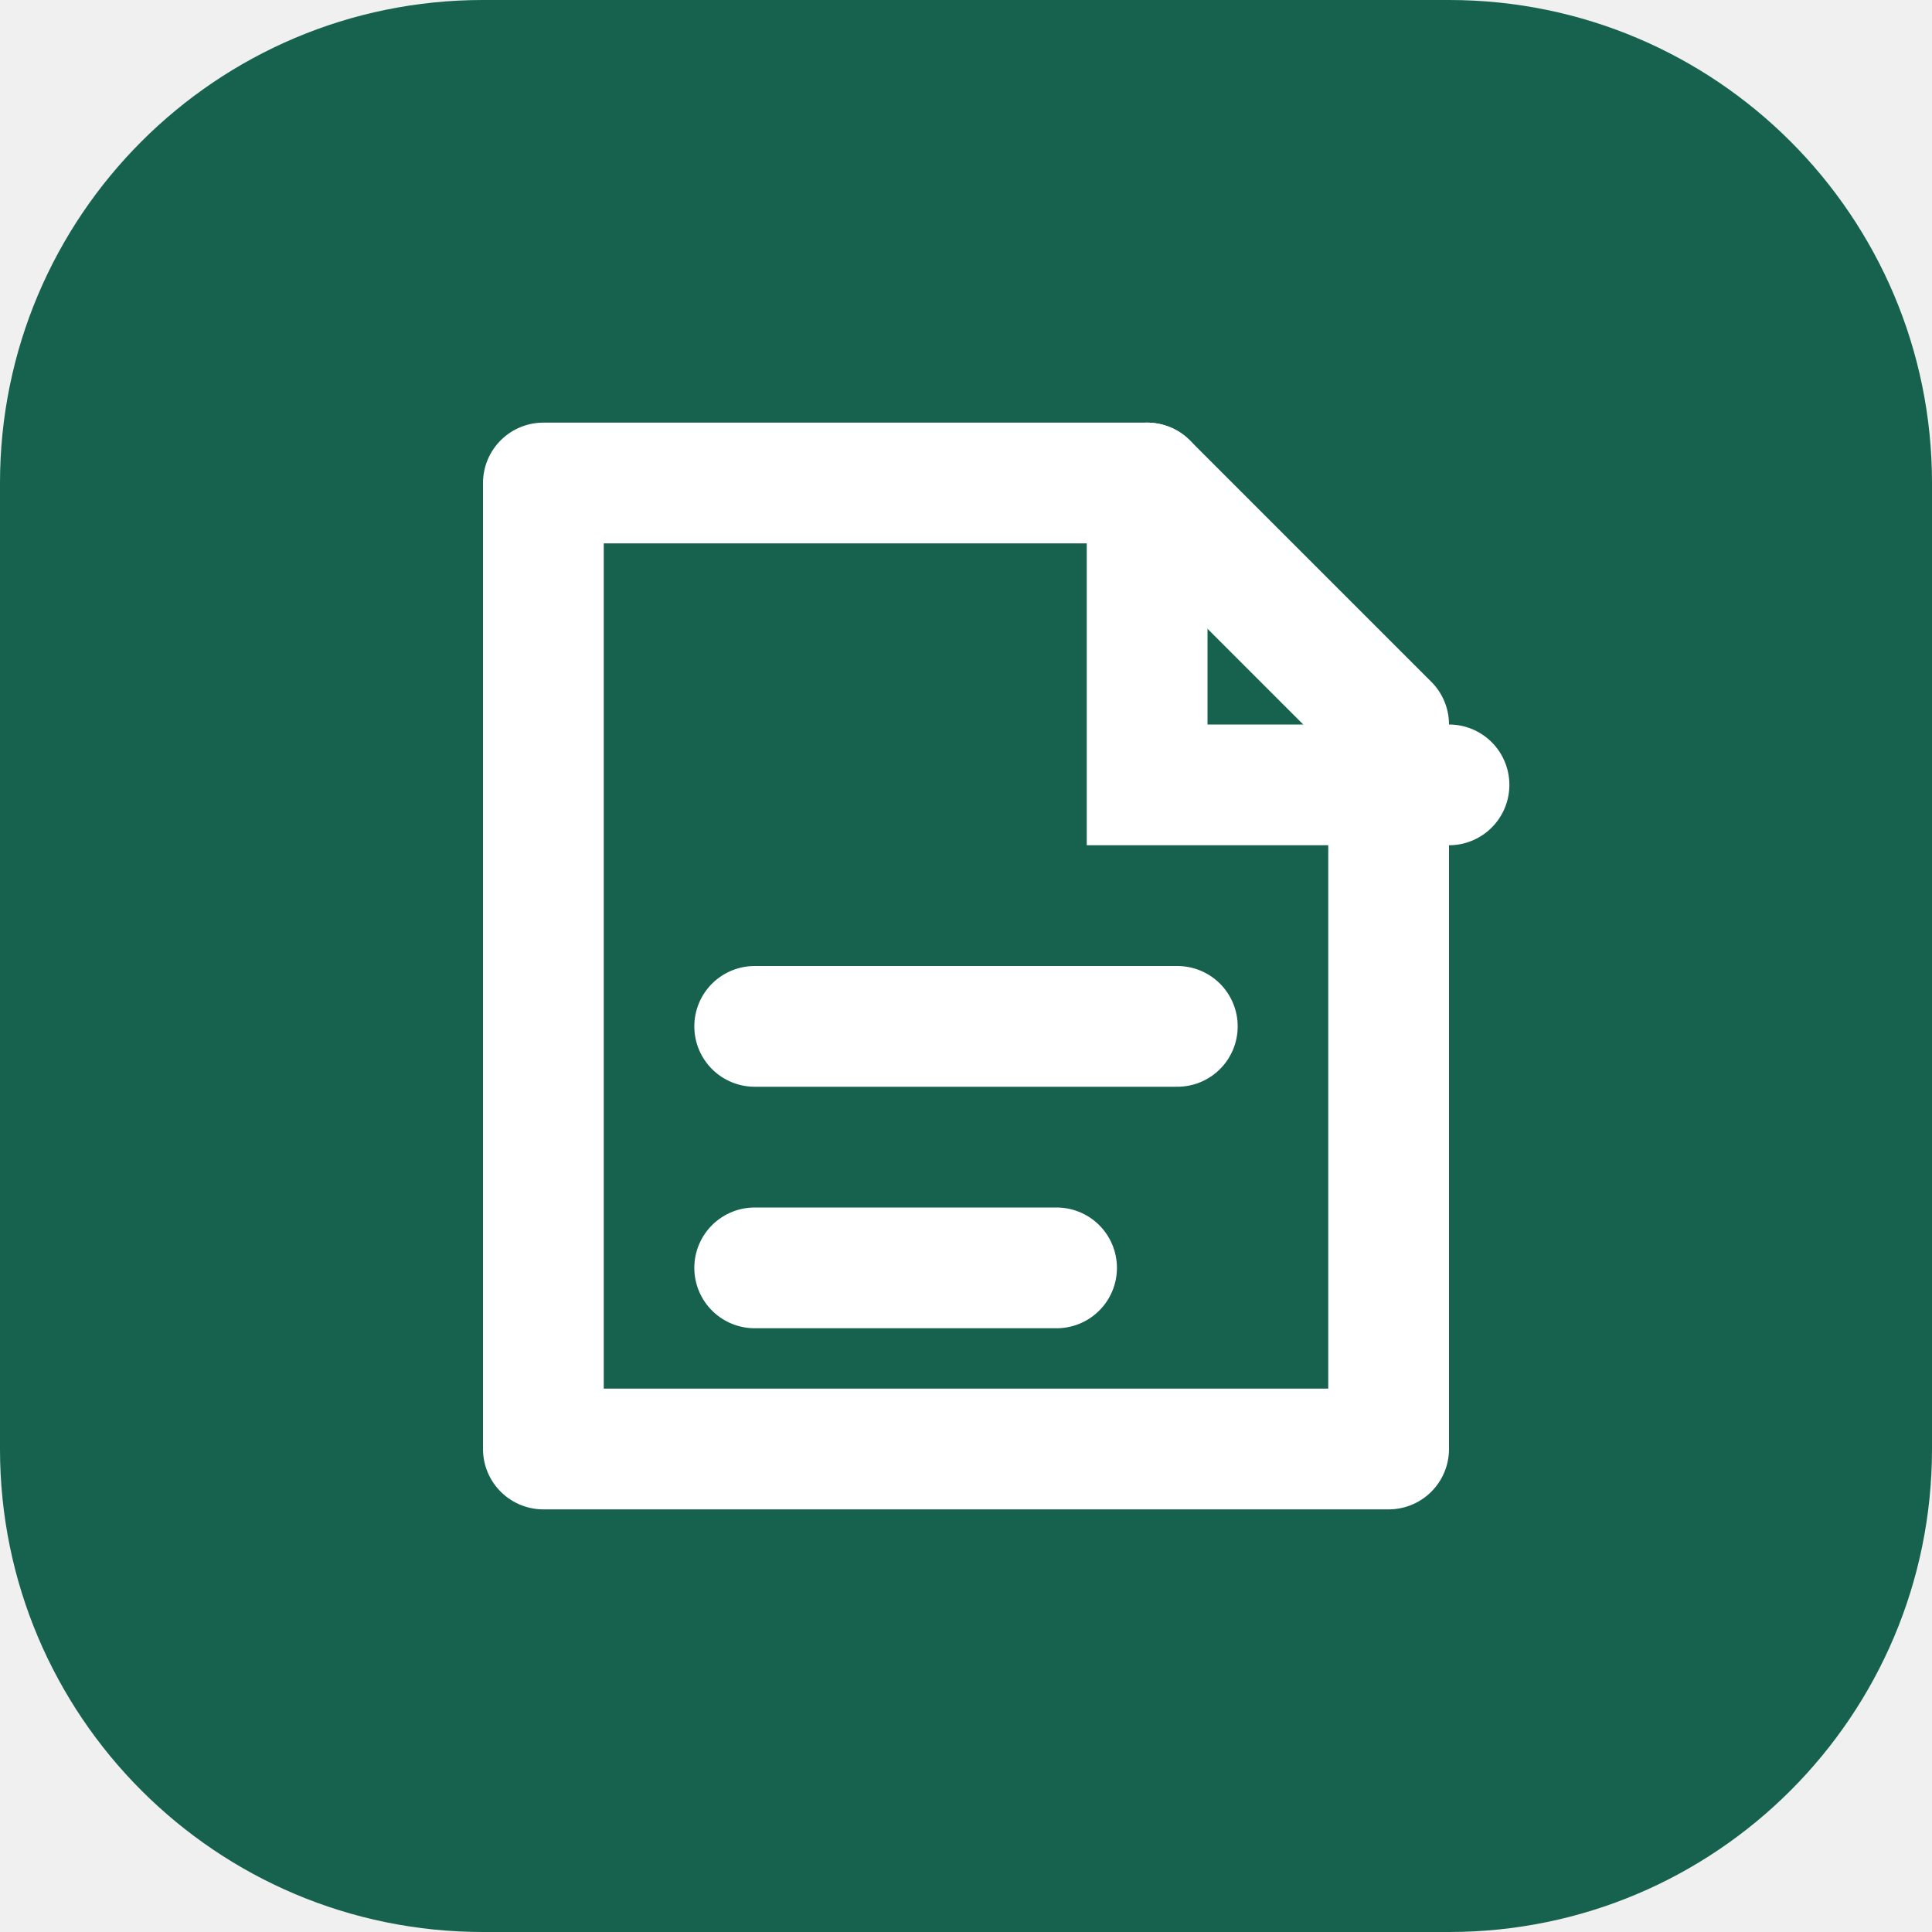
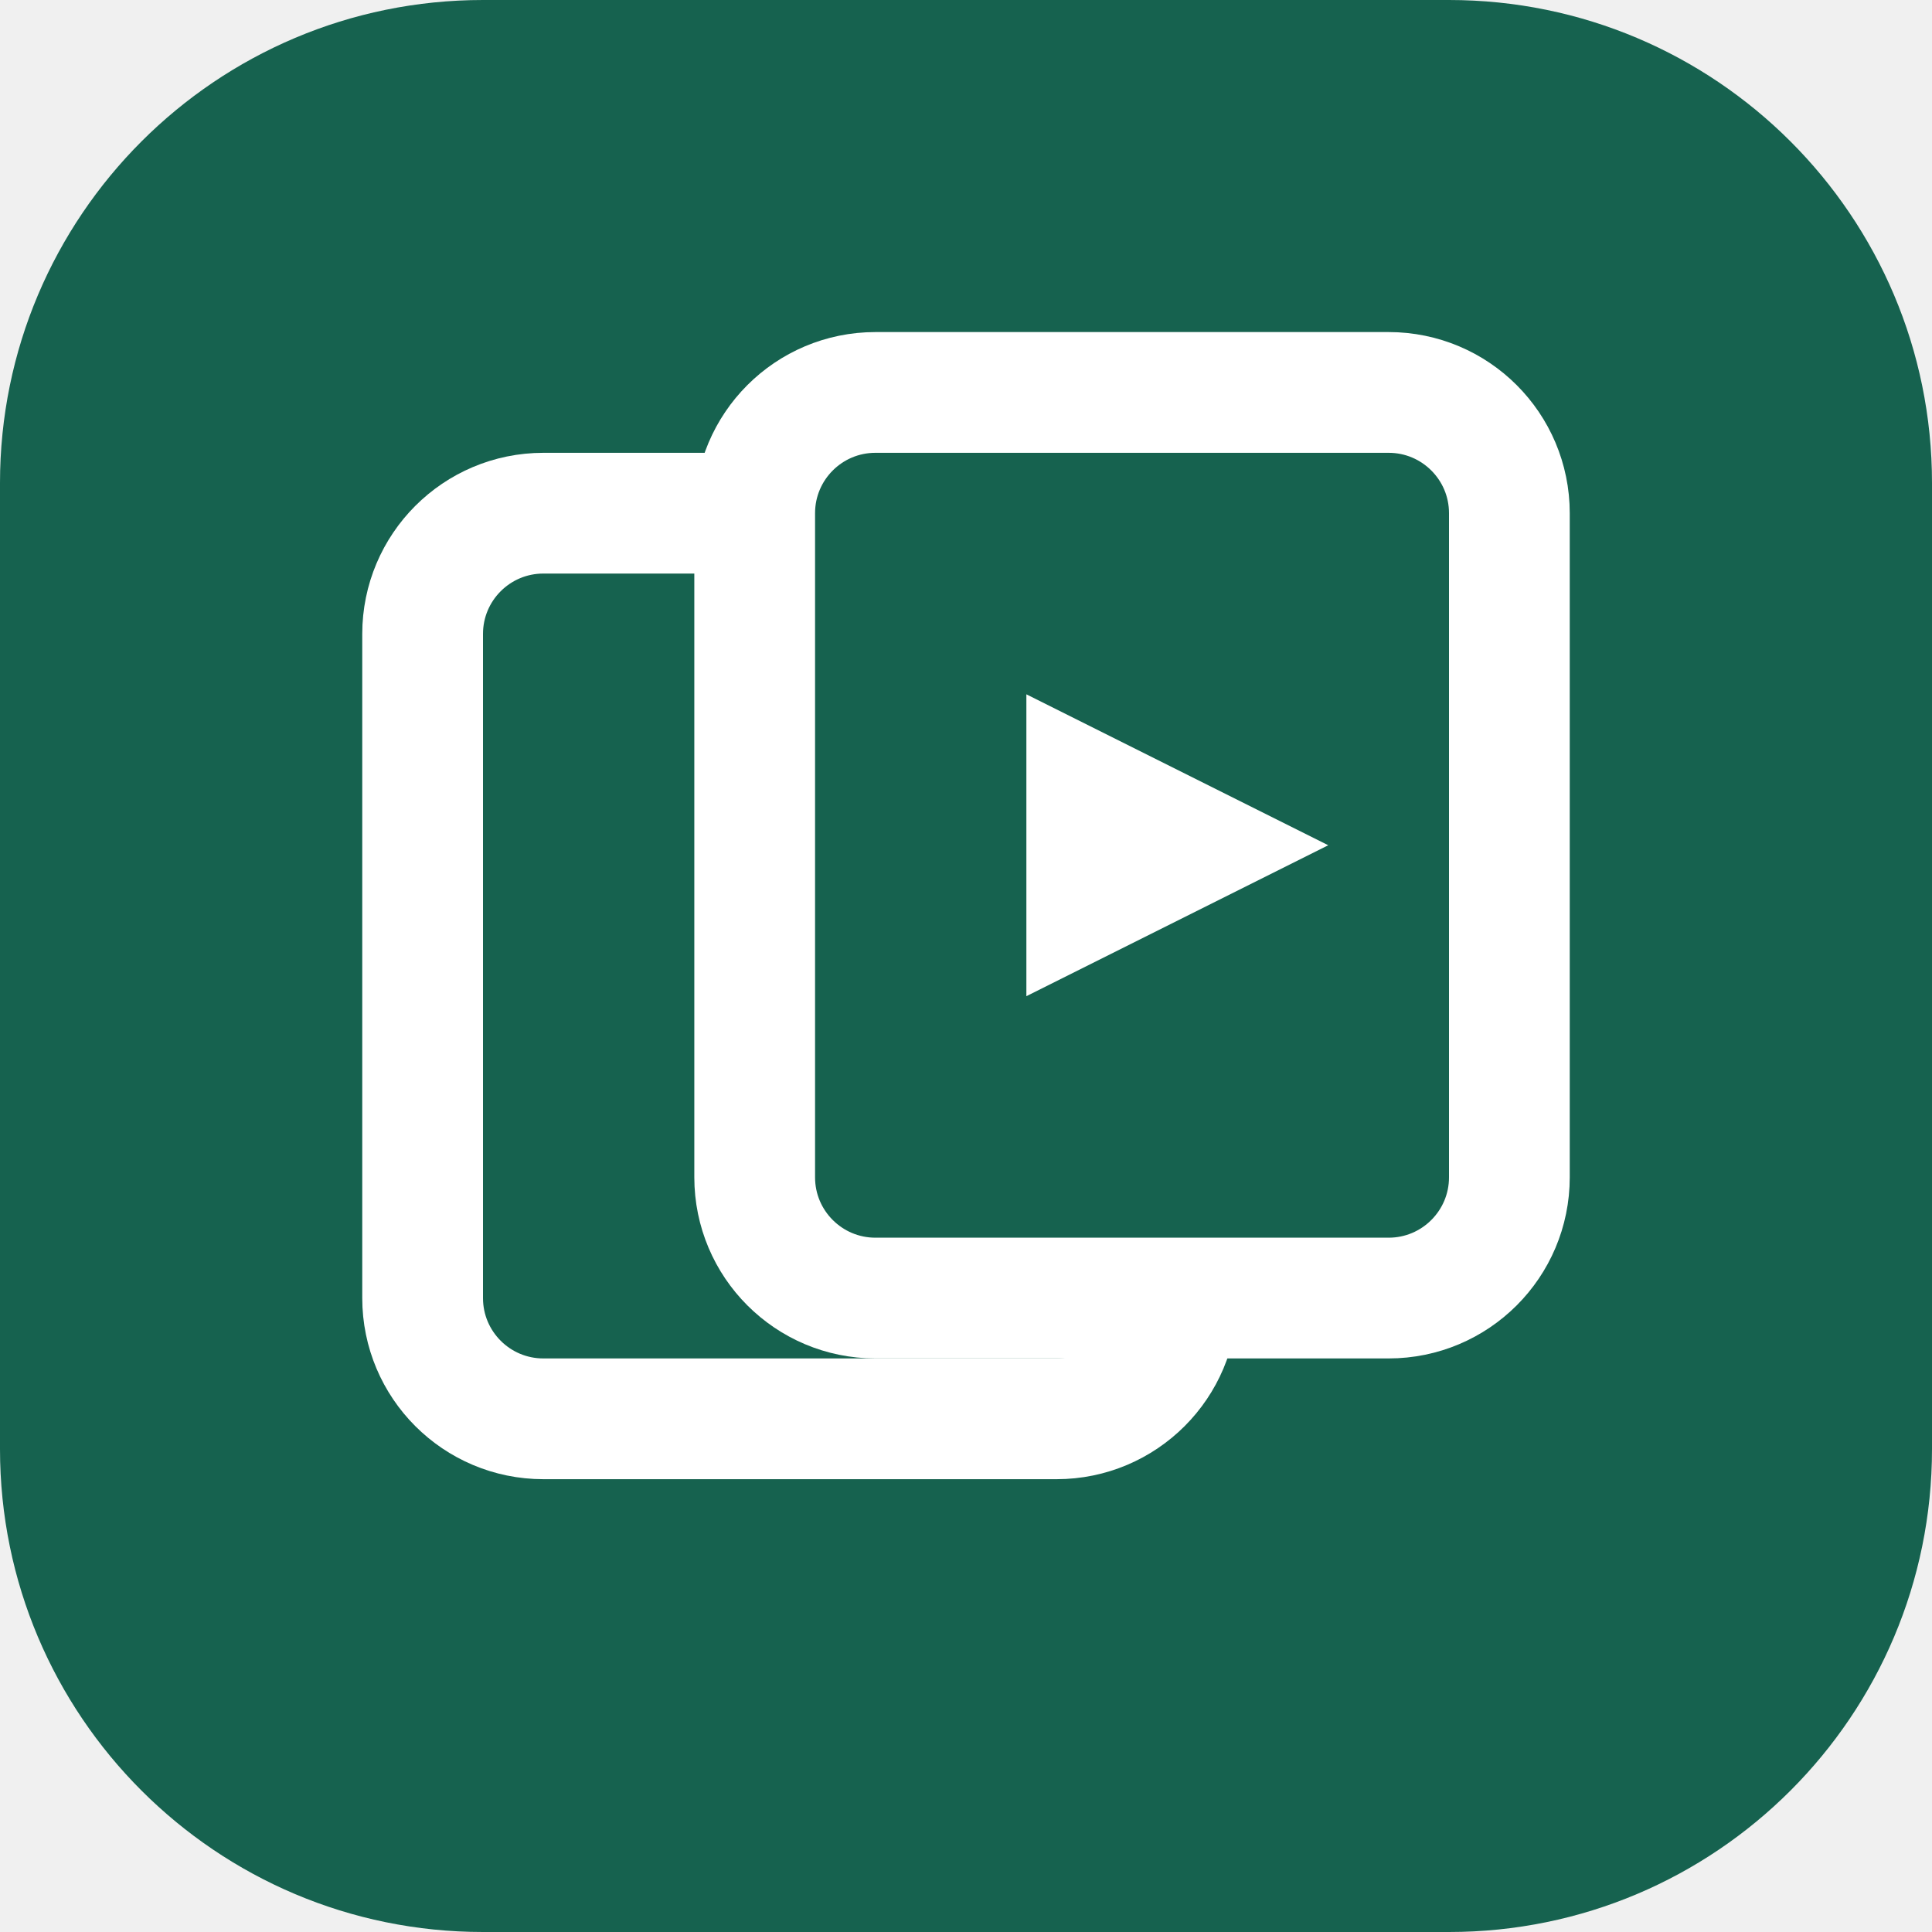
- <svg xmlns="http://www.w3.org/2000/svg" viewBox="0 0 64 64" role="img" aria-label="App icon">
-   <rect width="64" height="64" rx="16" fill="#16624F" />
-   <path d="M18 16h20l8 8v24H18z" fill="none" stroke="#fff" stroke-width="4" stroke-linejoin="round" />
-   <path d="M38 16v10h10M25 34h14M25 42h10" fill="none" stroke="#fff" stroke-width="4" stroke-linecap="round" />
+ <svg xmlns="http://www.w3.org/2000/svg" viewBox="0 0 64 64">
+   <rect width="64" height="64" rx="16" fill="#16624f" />
+   <rect x="14" y="17" width="25" height="30" rx="4" fill="none" stroke="#fff" stroke-width="4" />
+   <rect x="25" y="13" width="25" height="30" rx="4" fill="#16624f" stroke="#fff" stroke-width="4" />
+   <path d="m34 23 10 5-10 5z" fill="#fff" />
</svg>
